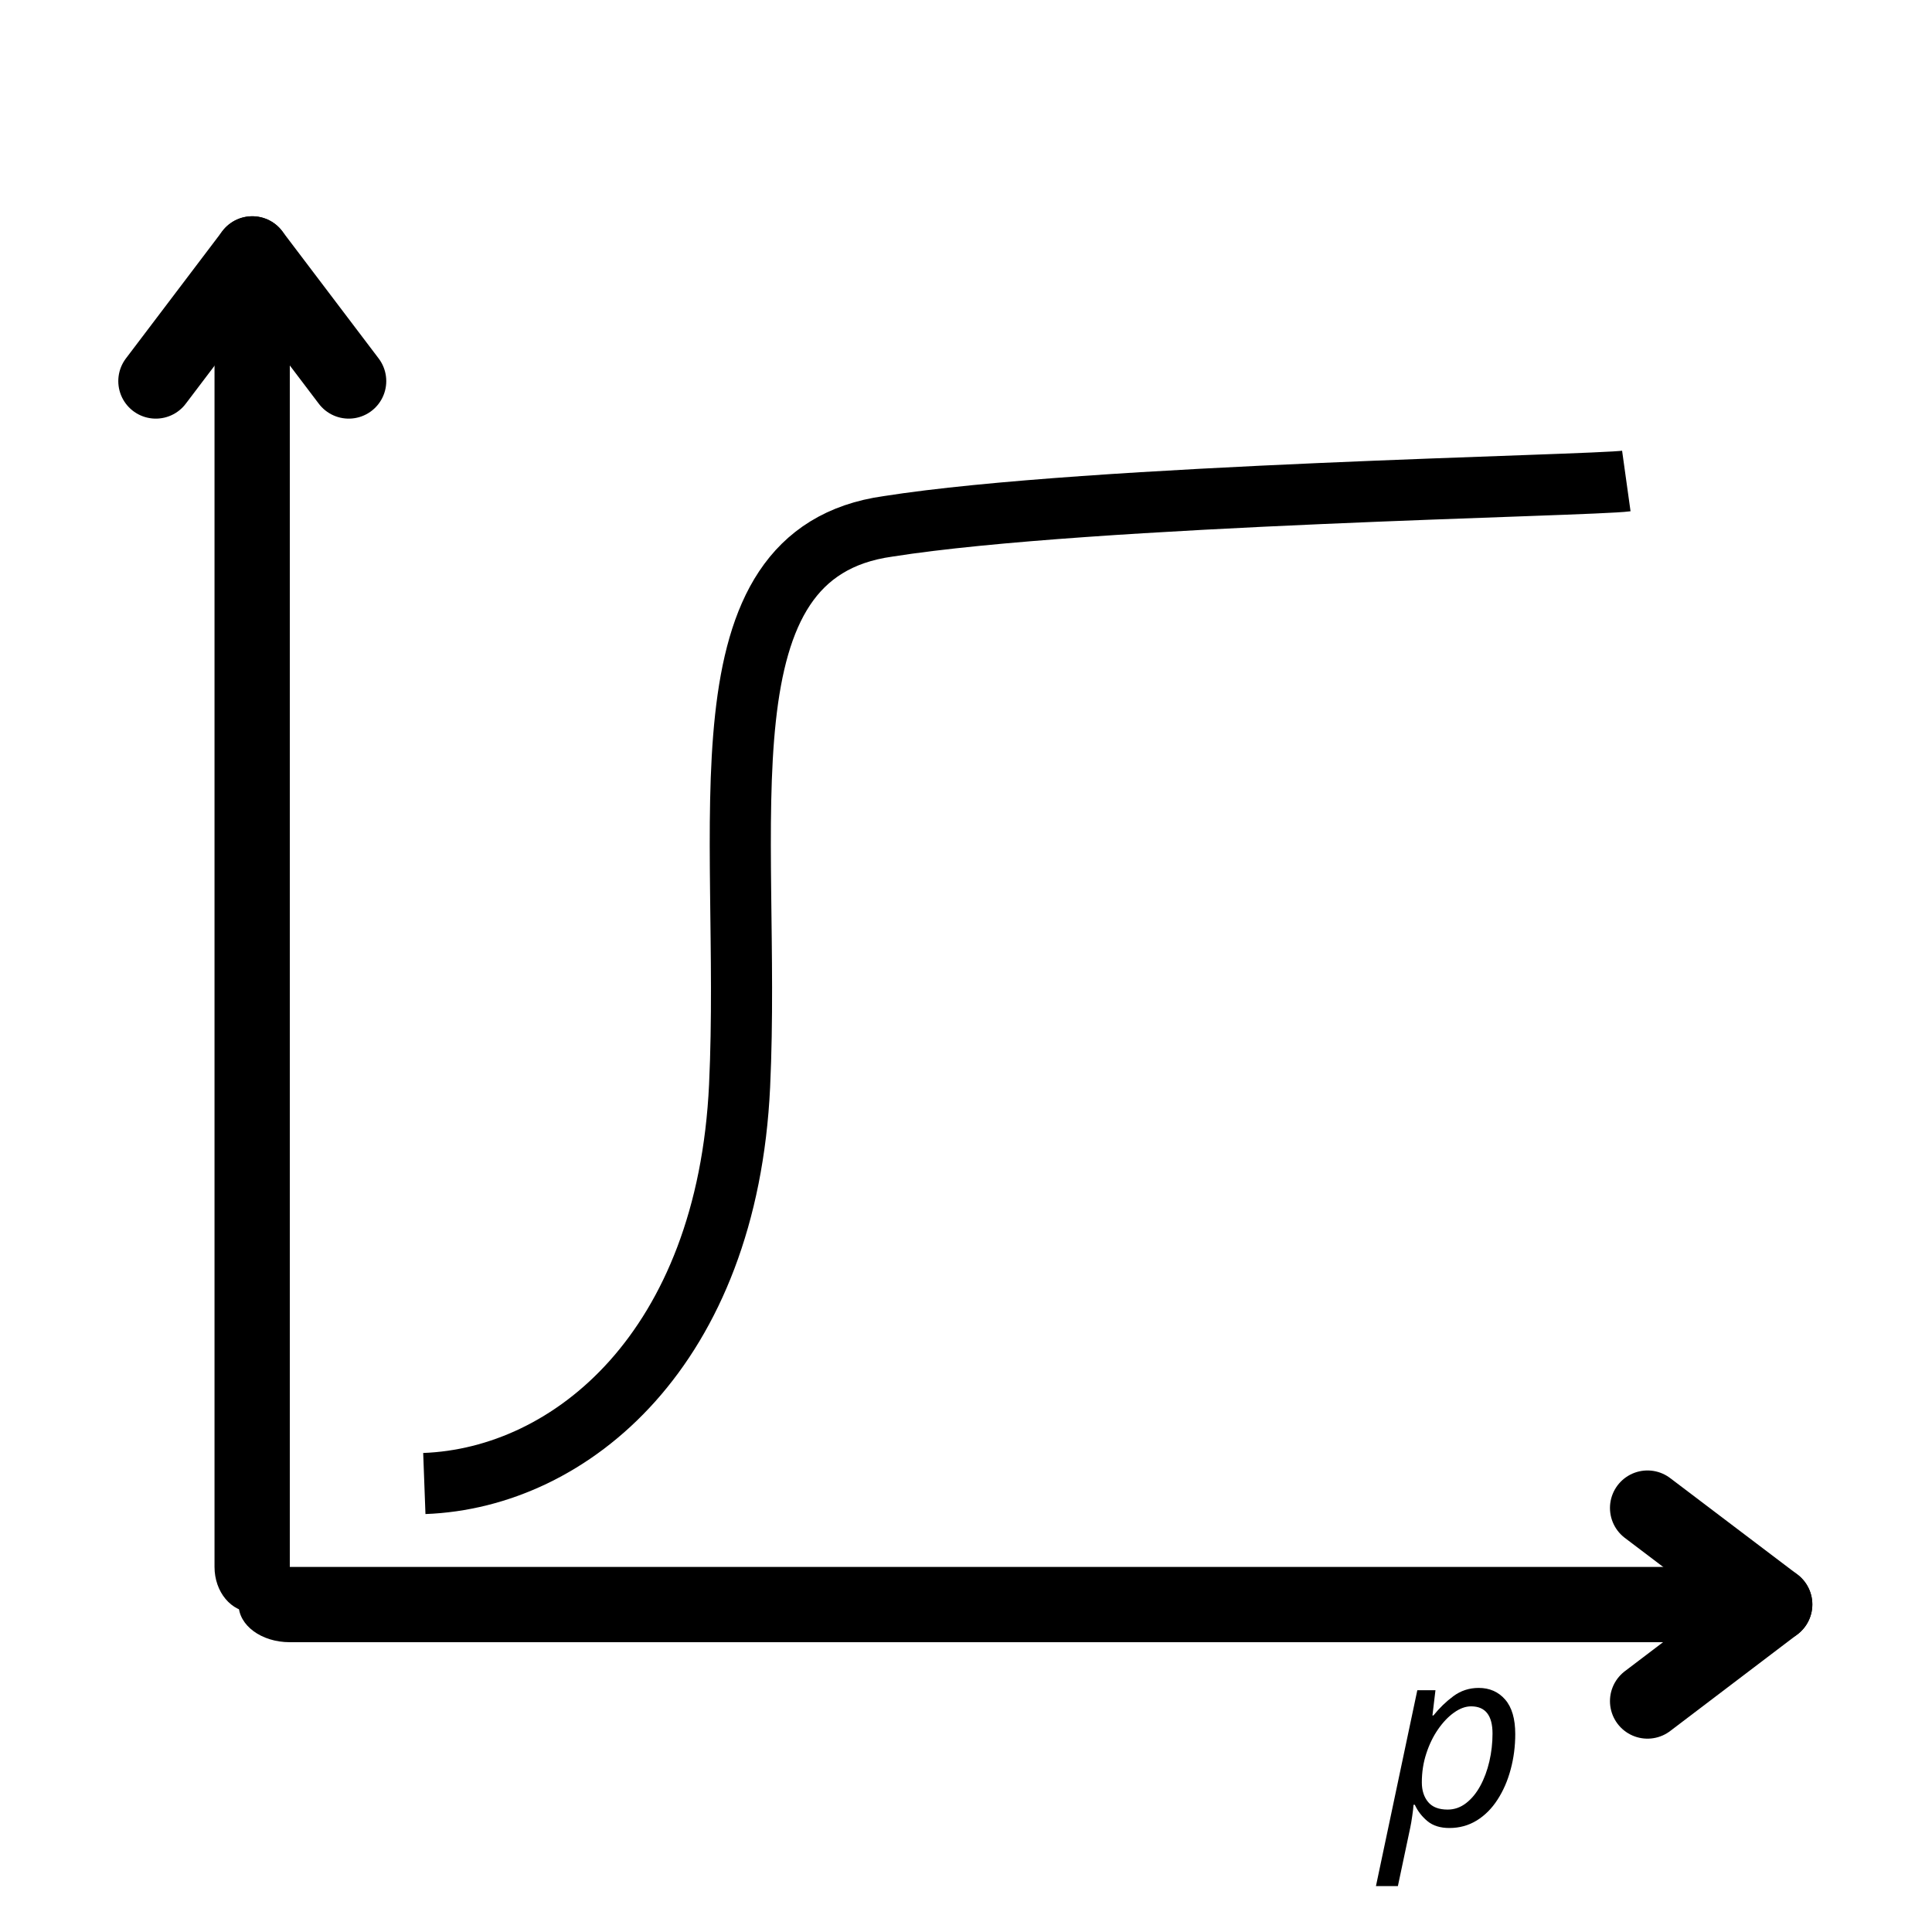
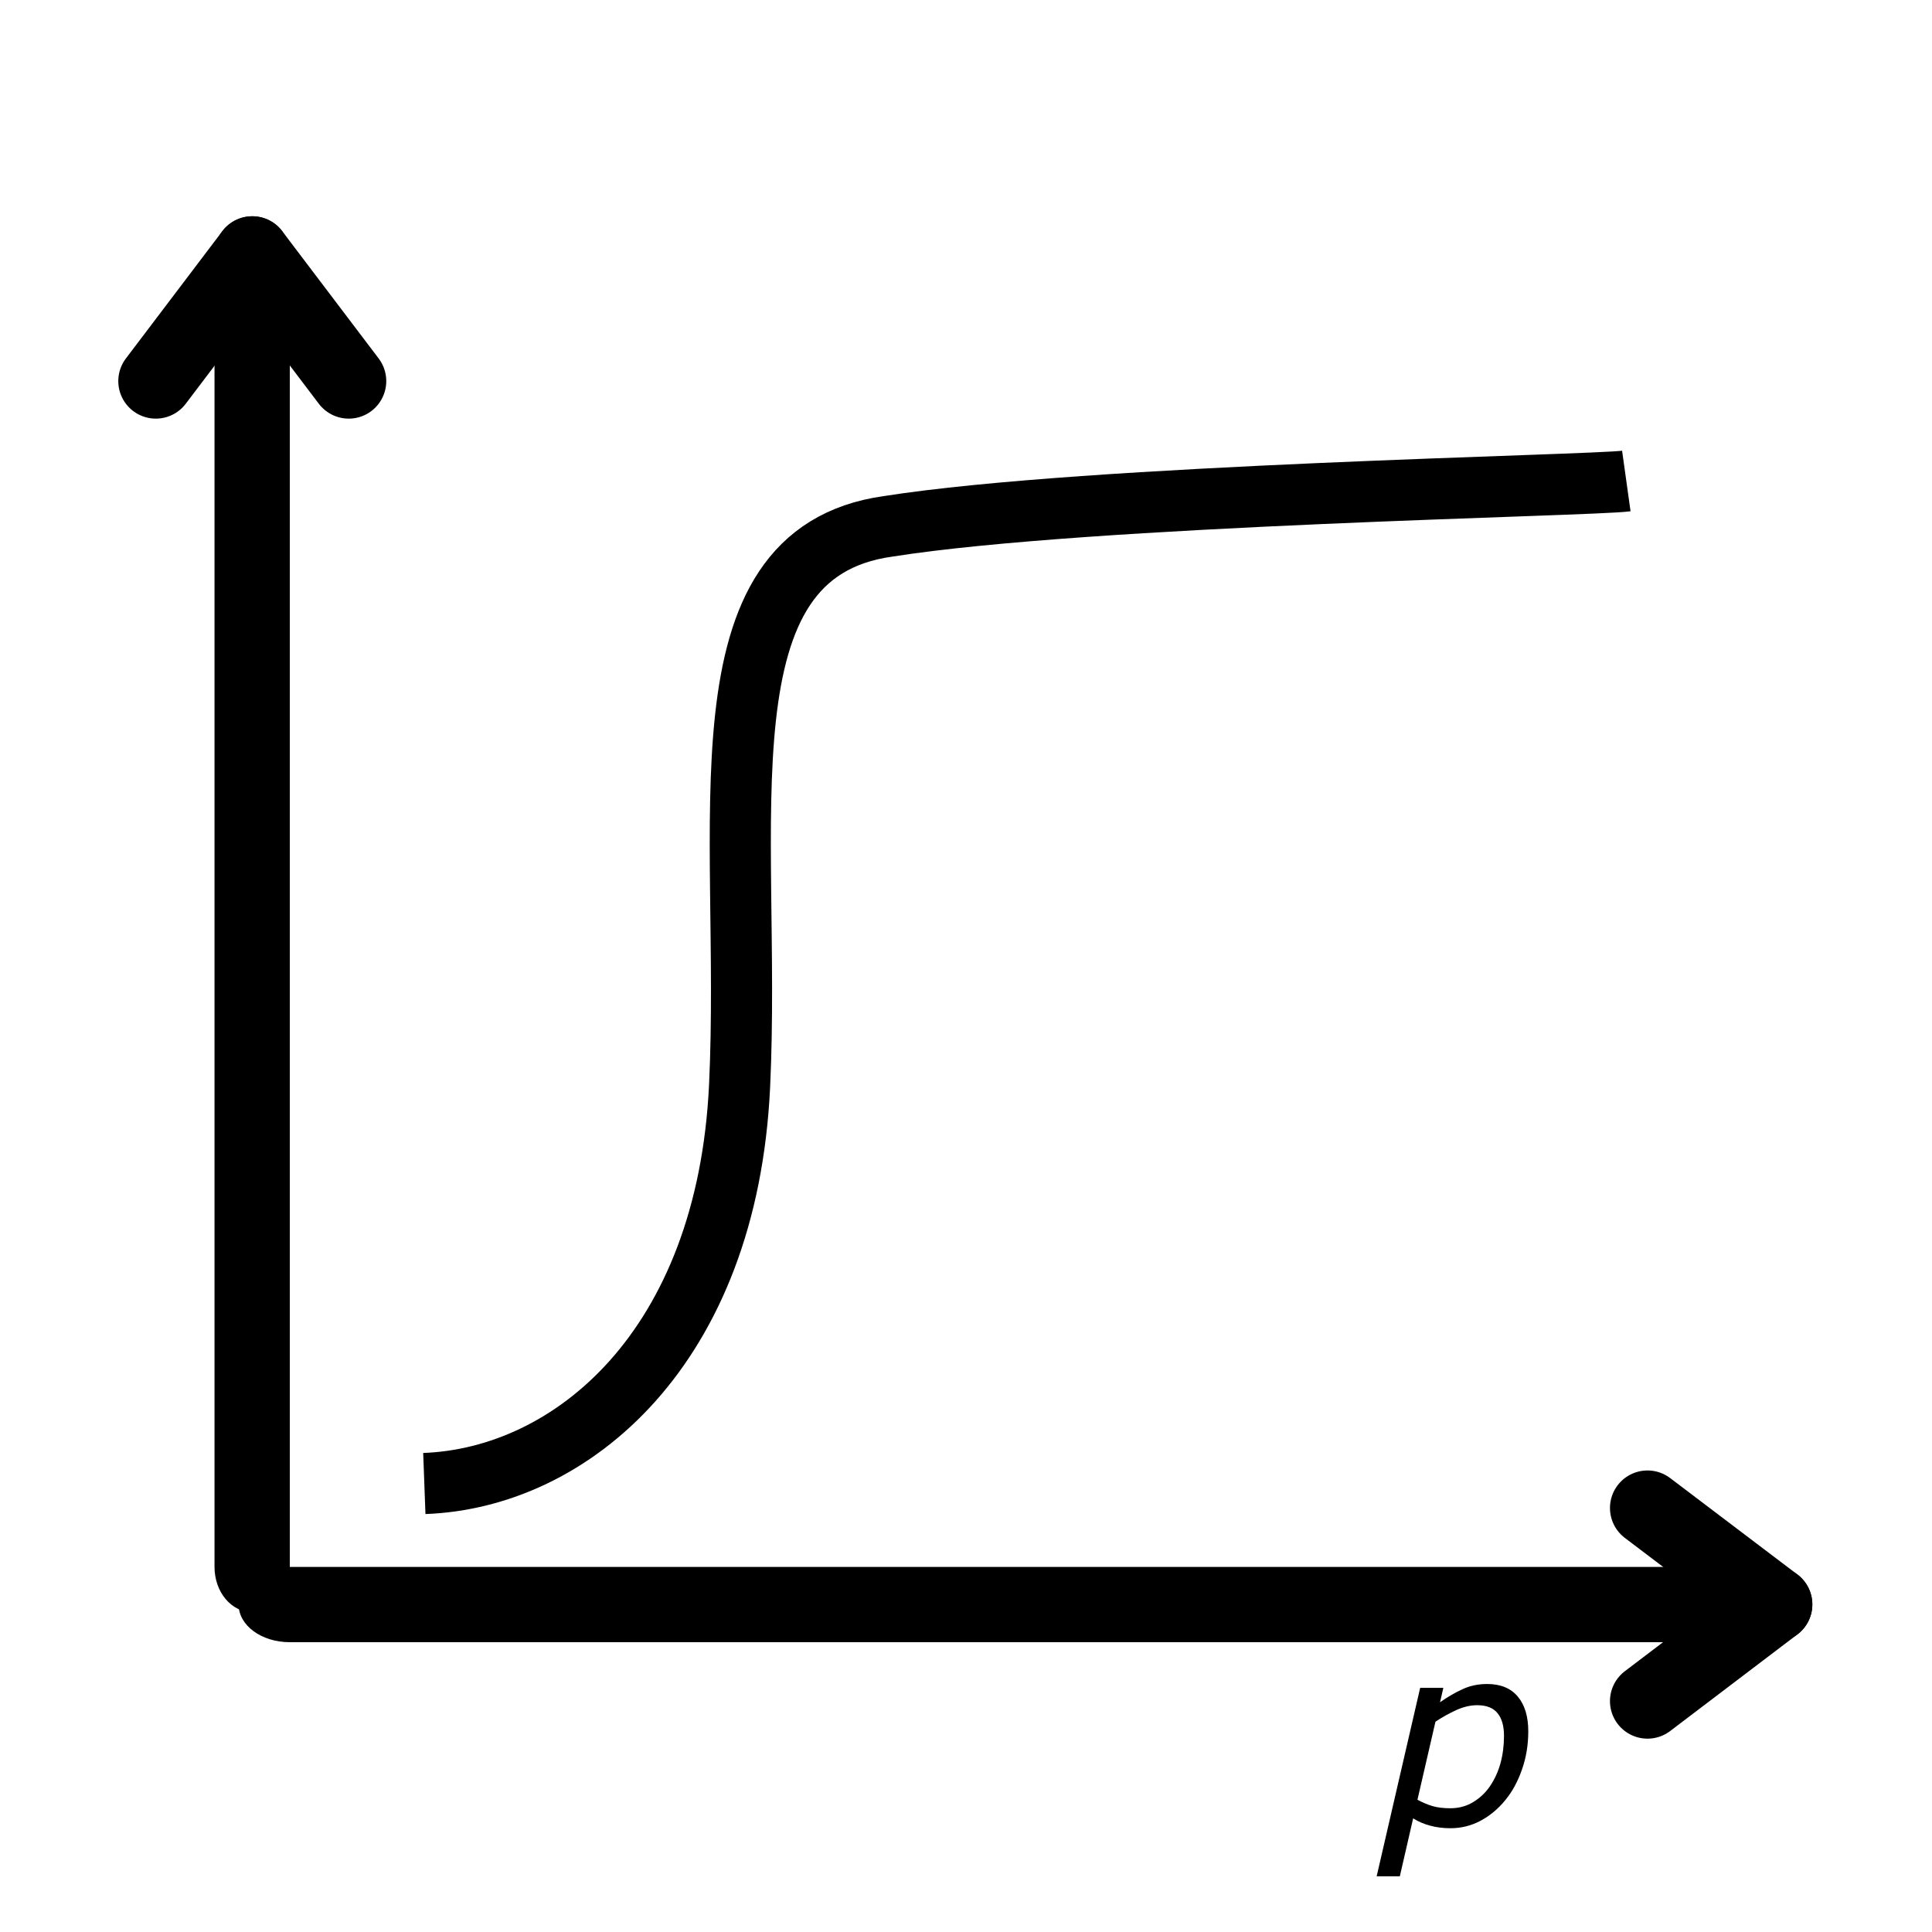
<svg xmlns="http://www.w3.org/2000/svg" width="1000" height="1000" id="svg4152" version="1.1" viewBox="0 0 1000 1000">
  <defs id="defs5498">
    <marker style="overflow:visible" id="marker4233" refX="0.0" refY="0.0" orient="auto">
      <path transform="scale(0.8)" style="fill-rule:evenodd;stroke:#000000;stroke-width:1pt;stroke-opacity:1;fill:#000000;fill-opacity:1" d="M 5.77,0.0 L -2.88,5.0 L -2.88,-5.0 L 5.77,0.0 z " id="path4235" />
    </marker>
    <marker style="overflow:visible" id="marker4755" refX="0.0" refY="0.0" orient="auto">
      <path transform="scale(0.8)" style="fill-rule:evenodd;stroke:#000000;stroke-width:1pt;stroke-opacity:1;fill:#000000;fill-opacity:1" d="M 5.77,0.0 L -2.88,5.0 L -2.88,-5.0 L 5.77,0.0 z " id="path4757" />
    </marker>
    <marker orient="auto" refY="0.0" refX="0.0" id="Arrow1Lend" style="overflow:visible;">
      <path id="path4164" d="M 0.0,0.0 L 5.0,-5.0 L -12.5,0.0 L 5.0,5.0 L 0.0,0.0 z " style="fill-rule:evenodd;stroke:#000000;stroke-width:1pt;stroke-opacity:1;fill:#000000;fill-opacity:1" transform="scale(0.8) rotate(180) translate(12.5,0)" />
    </marker>
    <marker orient="auto" refY="0.0" refX="0.0" id="Arrow2Lend" style="overflow:visible;">
      <path id="path4182" style="fill-rule:evenodd;stroke-width:0.625;stroke-linejoin:round;stroke:#000000;stroke-opacity:1;fill:#000000;fill-opacity:1" d="M 8.719,4.034 L -2.207,0.016 L 8.719,-4.002 C 6.973,-1.63 6.983,1.616 8.719,4.034 z " transform="scale(1.1) rotate(180) translate(1,0)" />
    </marker>
    <pattern y="0" x="0" height="6" width="6" patternUnits="userSpaceOnUse" id="EMFhbasepattern" />
-     <filter style="color-interpolation-filters:sRGB" id="filter907" x="-0.04" width="1.079" y="-0.124" height="1.248">
-       <feGaussianBlur stdDeviation="1.527" id="feGaussianBlur909" />
-     </filter>
  </defs>
  <g id="g6050" transform="matrix(2.37485,0,0,2.37485,1485.641,-1771.974)">
    <path style="fill:#000000;fill-opacity:1;fill-rule:nonzero;stroke:none;stroke-width:1.094" d="m -578.818,1087.651 c 0,5.47 3.663,9.857 8.229,9.857 4.516,0 8.179,-4.388 8.179,-9.857 z m 0,0 V 814.363 h 16.408 v 273.288 z m 16.408,-273.288 c 0,-5.41 -3.663,-9.797 -8.179,-9.797 -4.566,0 -8.229,4.386 -8.229,9.797 z" id="path5963" />
    <path style="fill:none;stroke:#000000;stroke-width:16.357px;stroke-linecap:round;stroke-linejoin:round;stroke-miterlimit:4;stroke-dasharray:none;stroke-opacity:1" d="m -570.589,801.455 21.024,27.748" id="path5965" />
    <path style="fill:none;stroke:#000000;stroke-width:16.357px;stroke-linecap:round;stroke-linejoin:round;stroke-miterlimit:4;stroke-dasharray:none;stroke-opacity:1" d="M -591.613,829.203 -570.589,801.455" id="path5967" />
    <path style="fill:#000000;fill-opacity:1;fill-rule:nonzero;stroke:none;stroke-width:1.165" d="m -562.411,1087.651 c -6.193,0 -11.161,3.663 -11.161,8.179 0,4.566 4.968,8.229 11.161,8.229 z m 0,0 h 309.454 v 16.408 h -309.454 z m 309.454,16.408 c 6.125,0 11.093,-3.663 11.093,-8.229 0,-4.515 -4.969,-8.179 -11.093,-8.179 z" id="path5969" />
    <path style="fill:none;stroke:#000000;stroke-width:16.357px;stroke-linecap:round;stroke-linejoin:round;stroke-miterlimit:4;stroke-dasharray:none;stroke-opacity:1" d="m -238.754,1095.829 -27.748,21.074" id="path5971" />
    <path style="fill:none;stroke:#000000;stroke-width:16.357px;stroke-linecap:round;stroke-linejoin:round;stroke-miterlimit:4;stroke-dasharray:none;stroke-opacity:1" d="m -266.501,1074.806 27.748,21.023" id="path5973" />
    <path style="fill:none;stroke:#000000;stroke-width:13.32;stroke-linecap:butt;stroke-linejoin:miter;stroke-miterlimit:4;stroke-dasharray:none;stroke-opacity:1" d="m -533.091,1069.473 c 32.101,-1.192 66.039,-29.512 68.714,-86.711 2.675,-57.198 -10.038,-116.004 32.372,-121.904 43.978,-6.925 153.394,-8.837 160.889,-9.883" id="path857" />
-     <flowRoot xml:space="preserve" id="flowRoot859" style="font-style:normal;font-variant:normal;font-weight:900;font-stretch:normal;font-size:192px;line-height:1.25;font-family:'Arial Black';-inkscape-font-specification:'Arial Black, Heavy';font-variant-ligatures:normal;font-variant-caps:normal;font-variant-numeric:normal;font-feature-settings:normal;text-align:start;letter-spacing:0px;word-spacing:0px;writing-mode:lr-tb;text-anchor:start;fill:#000000;fill-opacity:1;stroke:none;filter:url(#filter907)" transform="matrix(0.4210792,0,0,0.4210792,-534.6588,975.8696)">
-       <flowRegion id="flowRegion861" style="font-style:normal;font-variant:normal;font-weight:900;font-stretch:normal;font-size:192px;font-family:'Arial Black';-inkscape-font-specification:'Arial Black, Heavy';font-variant-ligatures:normal;font-variant-caps:normal;font-variant-numeric:normal;font-feature-settings:normal;text-align:start;writing-mode:lr-tb;text-anchor:start">
-         <rect id="rect863" width="659.327" height="269.303" x="232.158" y="-434.734" style="font-style:normal;font-variant:normal;font-weight:900;font-stretch:normal;font-size:192px;font-family:'Arial Black';-inkscape-font-specification:'Arial Black, Heavy';font-variant-ligatures:normal;font-variant-caps:normal;font-variant-numeric:normal;font-feature-settings:normal;text-align:start;writing-mode:lr-tb;text-anchor:start" />
+     <flowRoot xml:space="preserve" id="flowRoot859" transform="matrix(0.4210792,0,0,0.4210792,-534.6588,975.8696)">
+       <flowRegion id="flowRegion861">
+         <rect id="rect863" width="659.327" height="269.303" x="232.158" y="-434.734" />
      </flowRegion>
-       <flowPara id="flowPara865" style="font-style:normal;font-variant:normal;font-weight:900;font-stretch:normal;font-size:333.333px;font-family:'Arial Black';-inkscape-font-specification:'Arial Black, Heavy';font-variant-ligatures:normal;font-variant-caps:normal;font-variant-numeric:normal;font-feature-settings:normal;text-align:start;writing-mode:lr-tb;text-anchor:start">TGATGA</flowPara>
+       <flowPara id="flowPara865">TGATGA</flowPara>
    </flowRoot>
-     <text xml:space="preserve" style="font-style:normal;font-weight:normal;font-size:80.847px;line-height:1.25;font-family:sans-serif;fill:#000000;fill-opacity:1;stroke:none;stroke-width:0.421" x="-324.482" y="1144.011" id="text72">
-       <tspan id="tspan70" x="-324.482" y="1144.011" style="font-style:italic;font-variant:normal;font-weight:normal;font-stretch:normal;font-size:55.021px;font-family:sans-serif;-inkscape-font-specification:'sans-serif Italic';stroke-width:0.421">p</tspan>
-     </text>
+     <g aria-label="p" id="text72" style="font-style:normal;font-weight:normal;font-size:80.847px;line-height:1.25;font-family:sans-serif;fill:#000000;fill-opacity:1;stroke:none;stroke-width:0.421">
+       <path d="m -292.485,1123.486 q 0,4.46 -1.397,8.382 -1.37,3.922 -3.654,6.663 -2.31,2.821 -5.373,4.46 -3.063,1.612 -6.528,1.612 -2.418,0 -4.46,-0.564 -2.015,-0.537 -3.681,-1.585 l -2.901,12.627 h -5.051 l 9.484,-41.078 h 5.051 l -0.725,3.143 q 2.499,-1.746 4.916,-2.848 2.418,-1.128 5.346,-1.128 4.379,0 6.663,2.713 2.31,2.713 2.31,7.603 z m -5.293,0.967 q 0,-3.197 -1.397,-4.916 -1.397,-1.746 -4.46,-1.746 -2.23,0 -4.621,1.101 -2.391,1.101 -4.46,2.498 l -3.922,17.006 q 1.746,0.94 3.331,1.397 1.585,0.457 3.842,0.457 2.767,0 4.97,-1.343 2.23,-1.343 3.681,-3.493 1.531,-2.257 2.284,-5.024 0.752,-2.767 0.752,-5.937 z" style="font-style:italic;font-variant:normal;font-weight:normal;font-stretch:normal;font-size:55.021px;font-family:sans-serif;-inkscape-font-specification:'sans-serif Italic';stroke-width:0.421" id="path126" />
+     </g>
  </g>
</svg>
